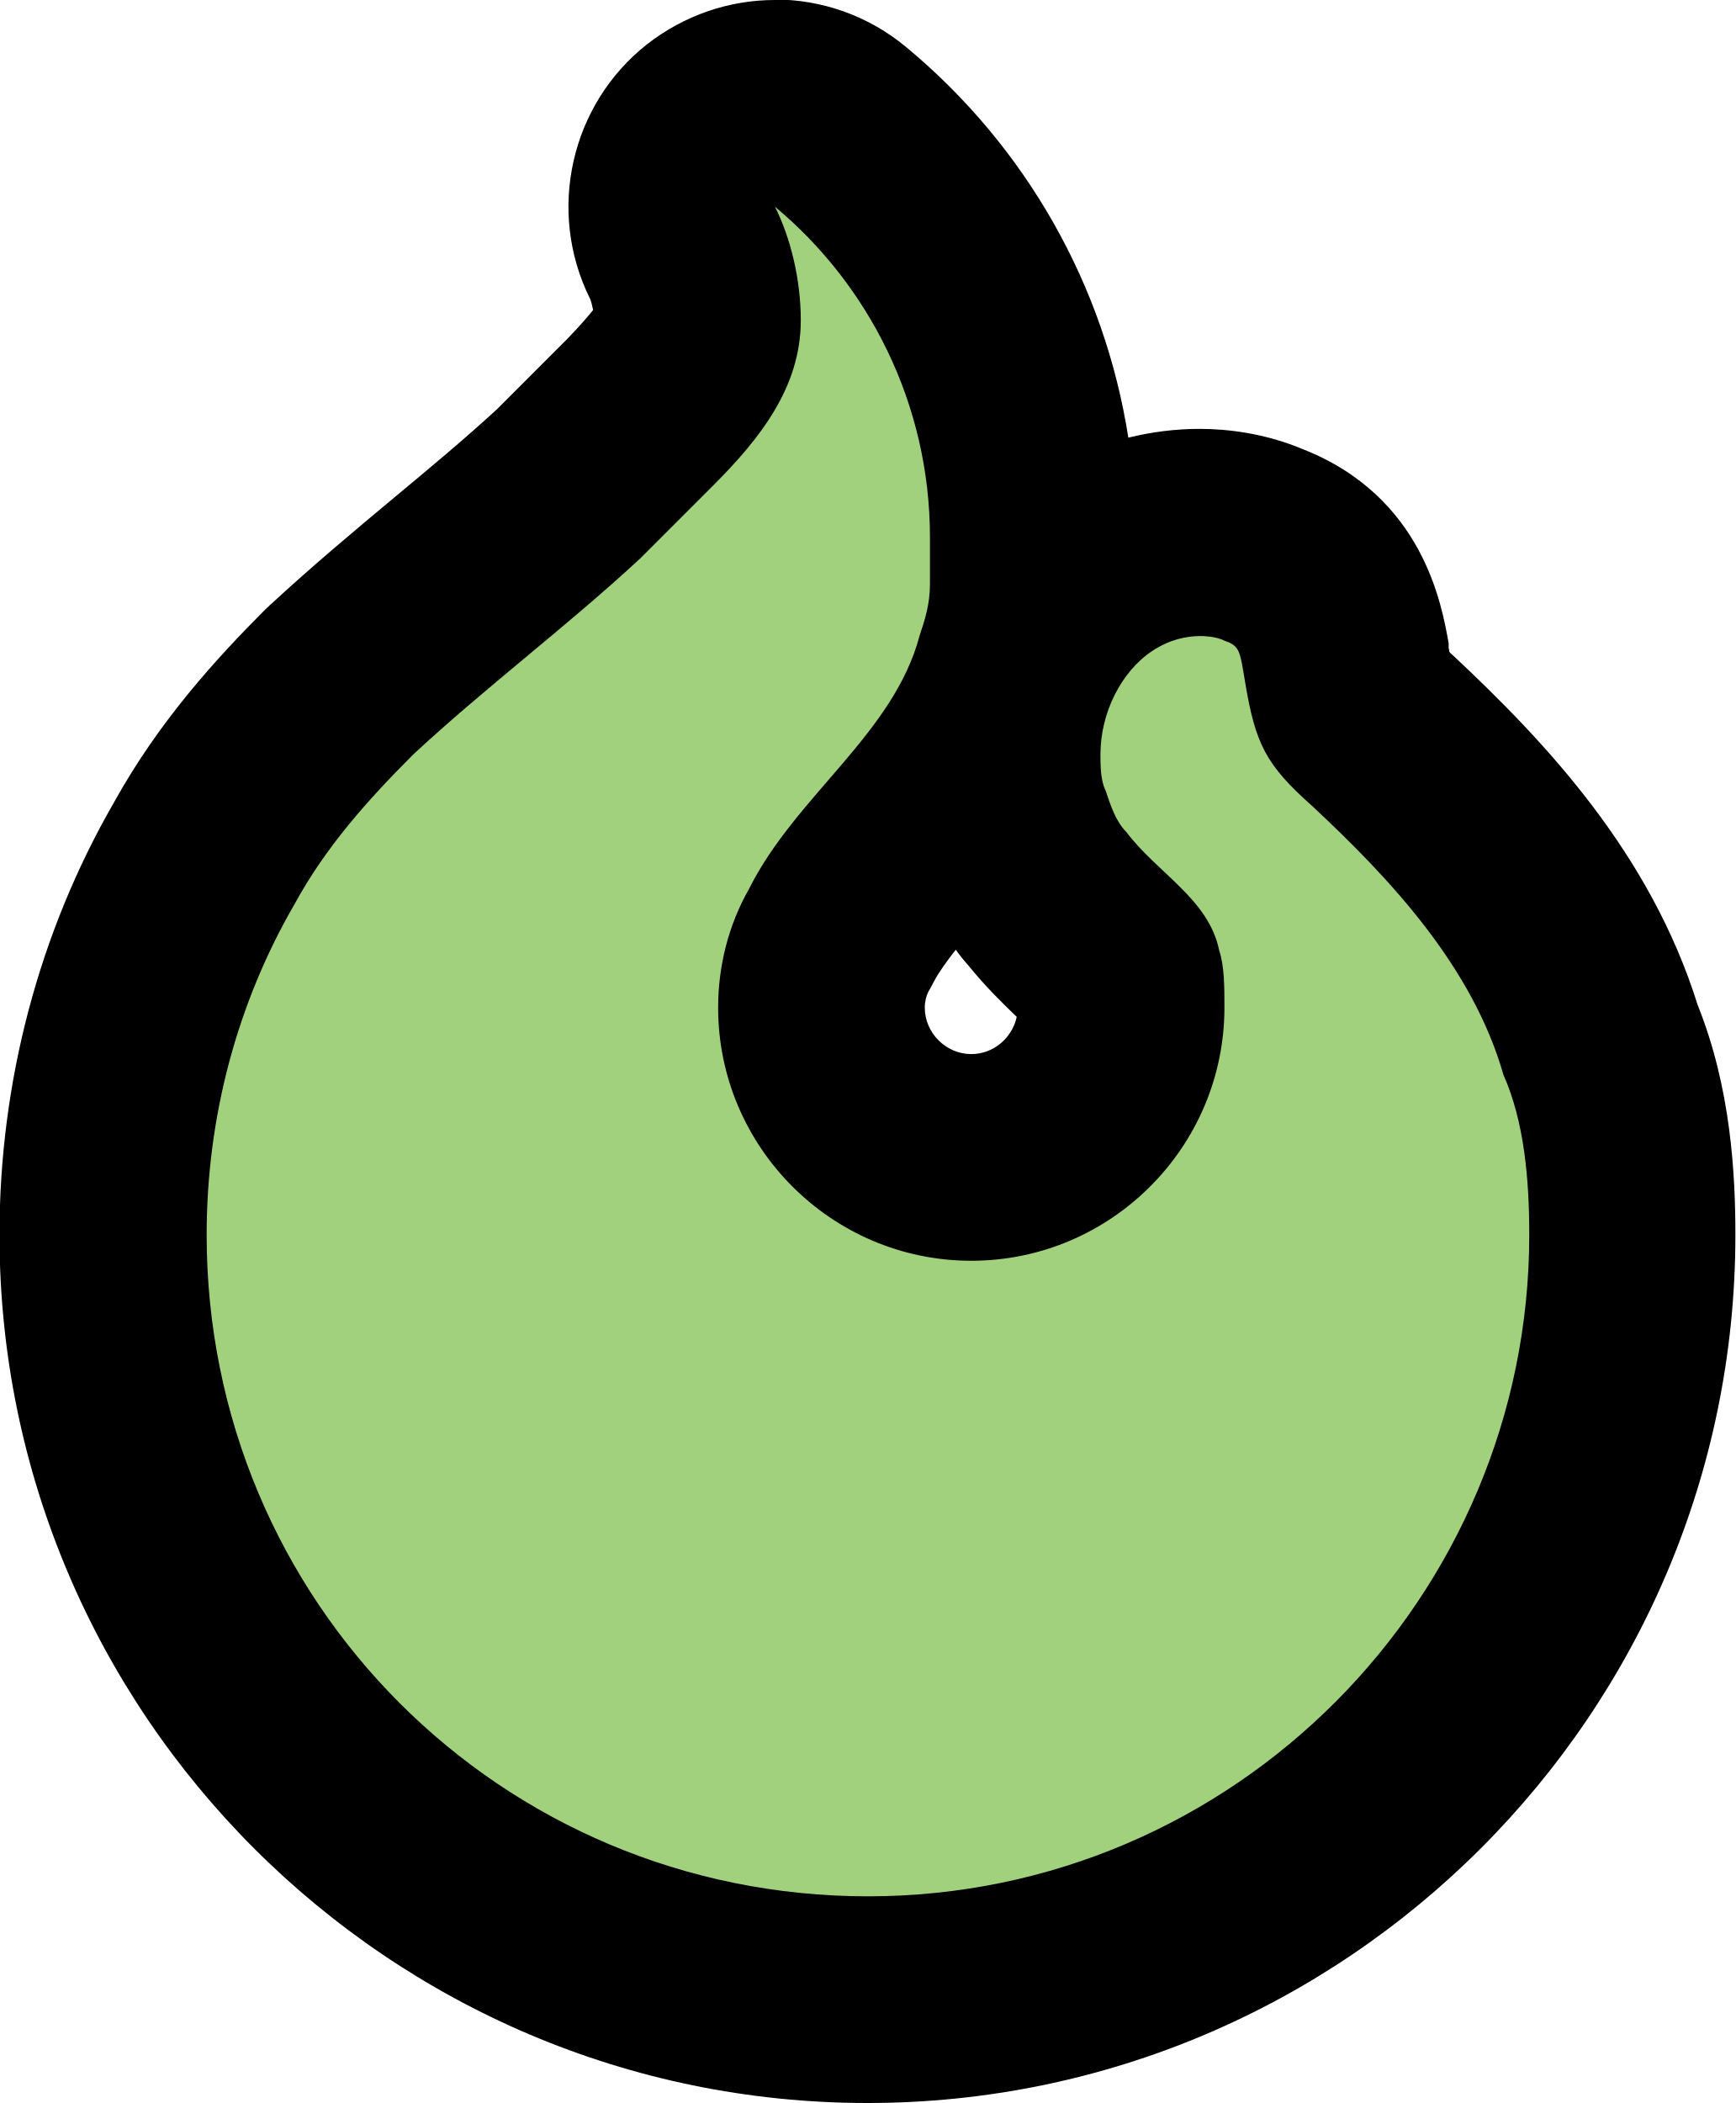
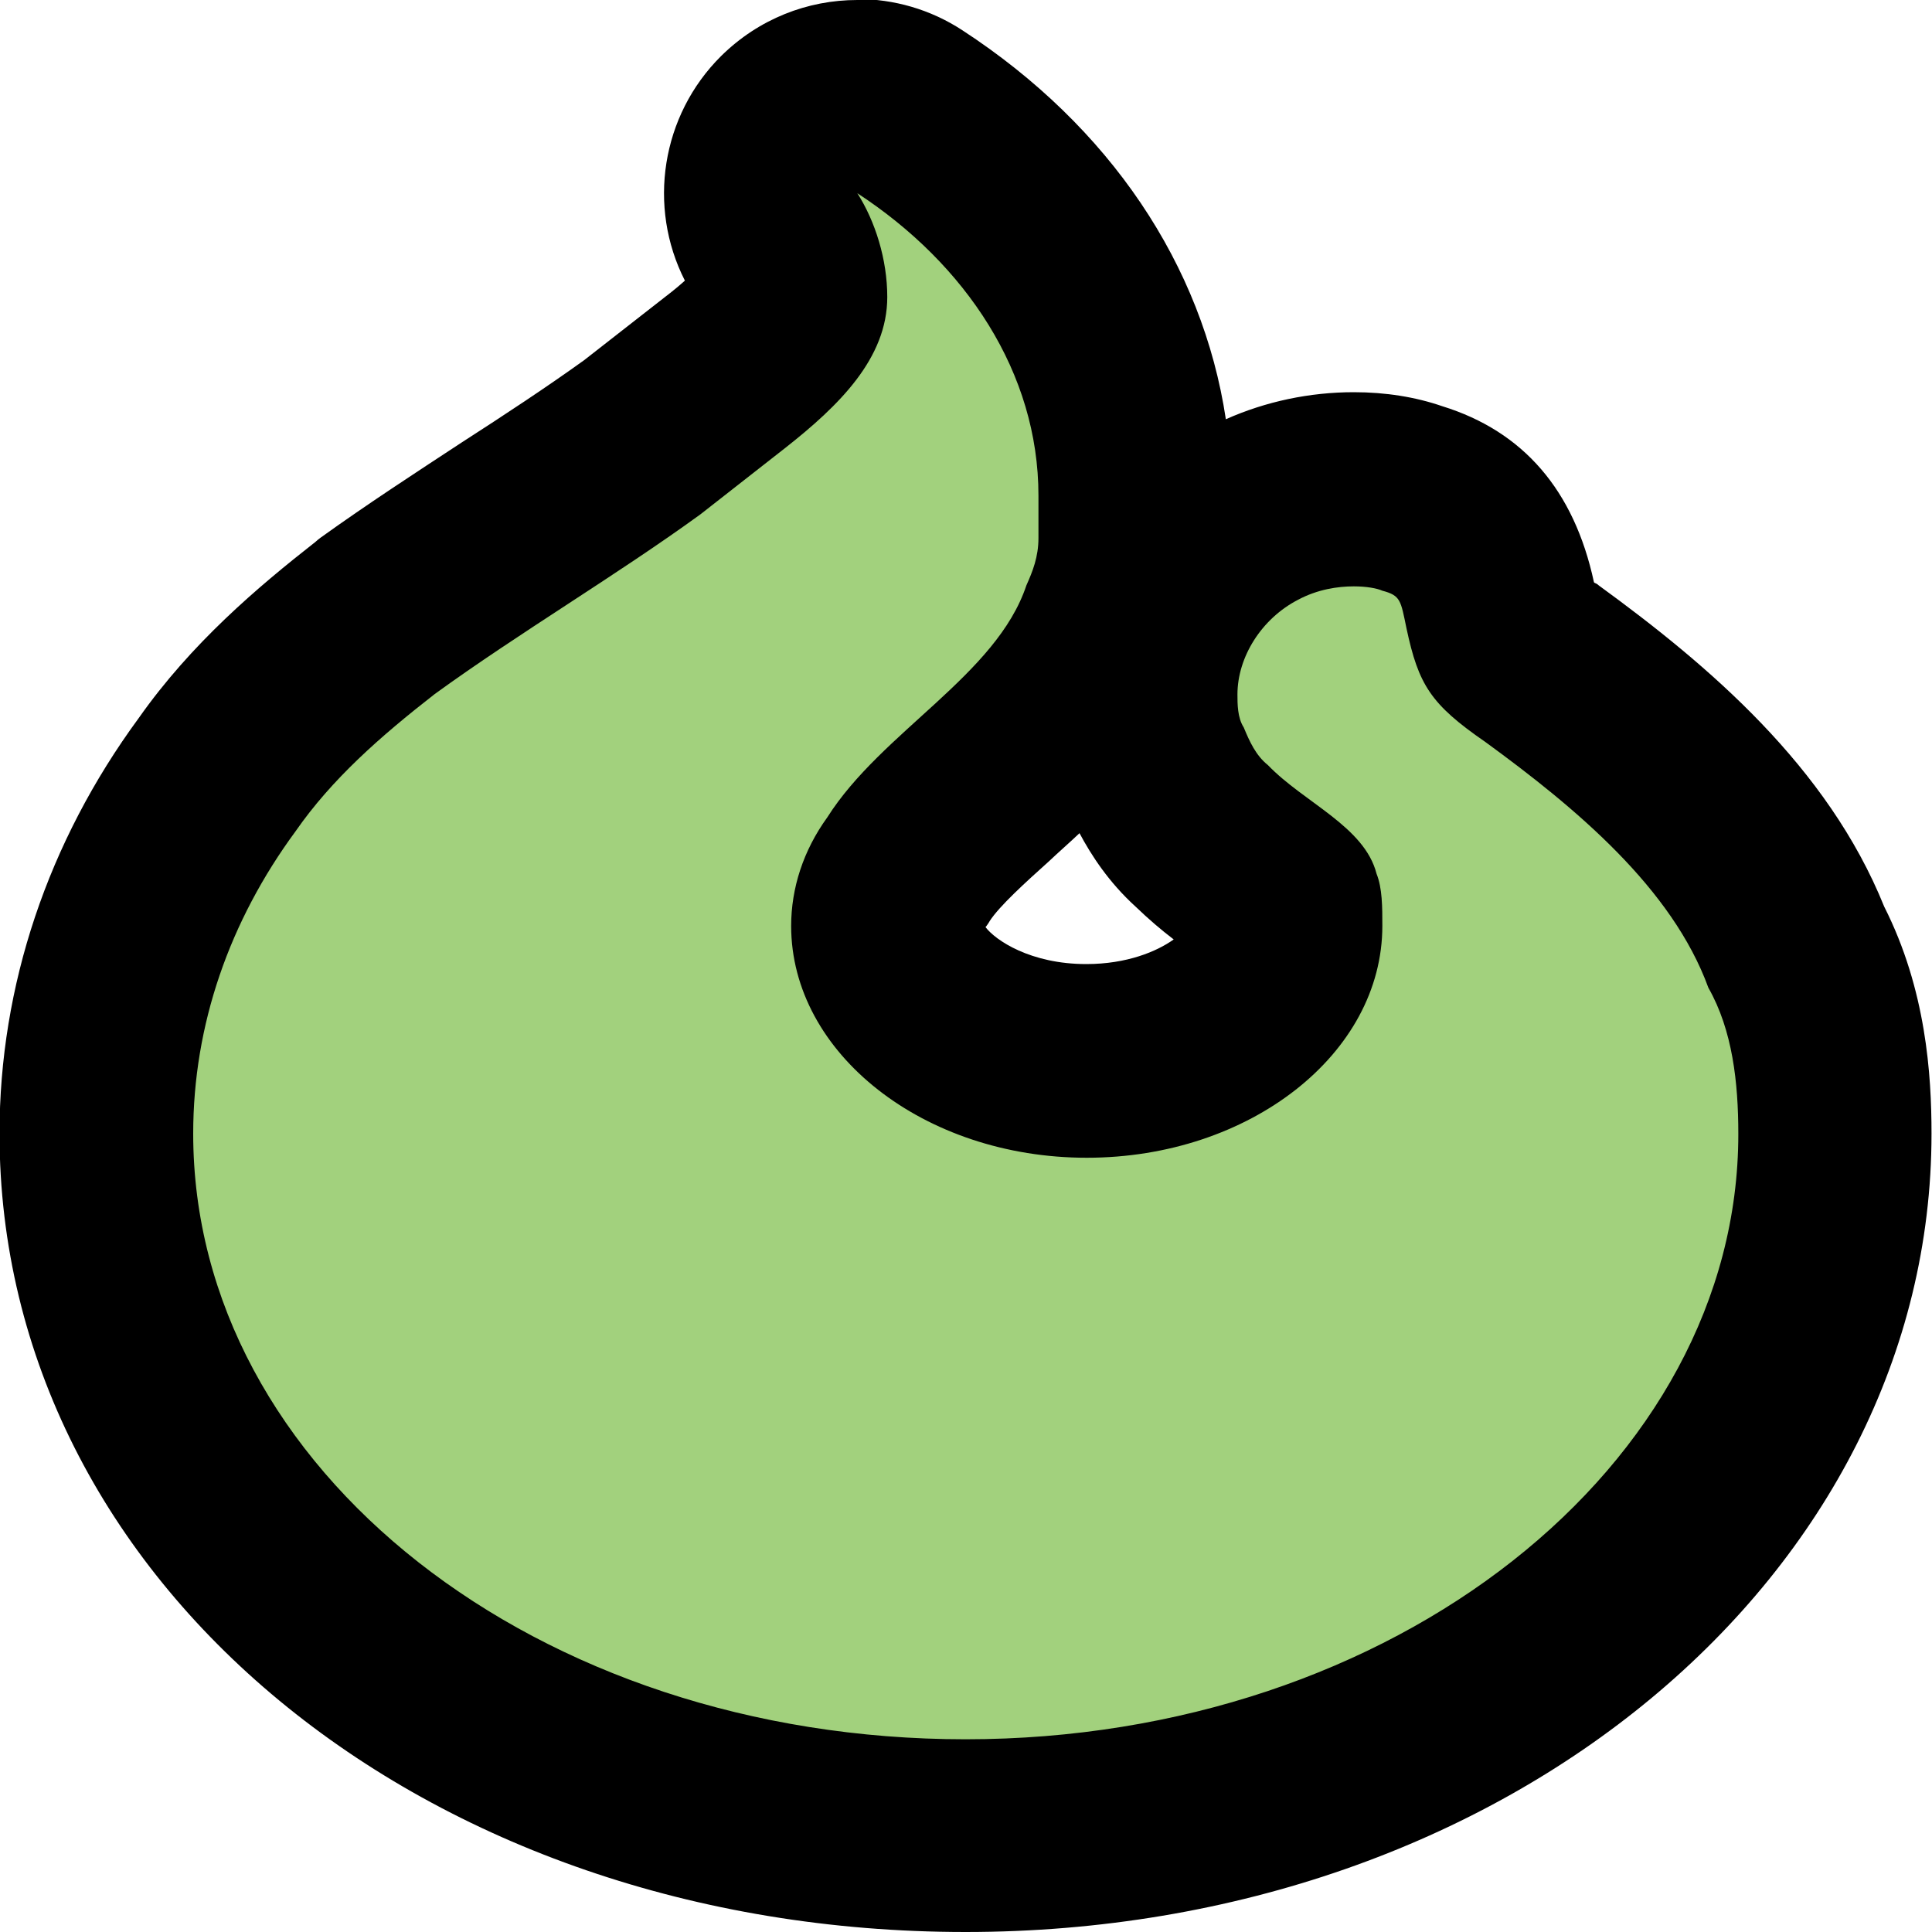
- <svg xmlns="http://www.w3.org/2000/svg" id="Layer_1" data-name="Layer 1" viewBox="0 0 33.6 40.7">
+ <svg xmlns="http://www.w3.org/2000/svg" id="Layer_1" data-name="Layer 1" viewBox="0 0 40 40">
  <defs>
    <style>
      .cls-1 {
        fill: #a2d17d;
      }
    </style>
  </defs>
-   <path class="cls-1" d="m16.8,38.7c-8.16,0-14.8-6.64-14.8-14.8,0-2.62.68-5.18,1.97-7.4.73-1.34,1.74-2.43,2.62-3.31.79-.74,1.58-1.39,2.33-2.02.75-.62,1.46-1.22,2.12-1.83l1.35-1.35c.79-.79,1.11-1.31,1.11-1.79,0-.54-.15-1.03-.29-1.31-.42-.85-.2-1.87.55-2.46.36-.29.8-.43,1.24-.43s.91.15,1.28.46c2.36,1.97,3.72,4.86,3.72,7.94v.9c0,.45-.07.83-.15,1.15.33-.61.79-1.14,1.34-1.51.62-.41,1.32-.63,2.04-.63.33,0,.79.04,1.24.24,1.3.5,1.49,1.62,1.59,2.23q.14.86.67,1.33c1.7,1.59,3.5,3.51,4.26,6.02.55,1.32.62,2.78.62,3.78,0,8.16-6.64,14.8-14.8,14.8Zm2.57-24.89c-.48,1.03-1.19,1.85-1.83,2.6-.5.58-.98,1.13-1.25,1.68-.02.03-.03.06-.05.1-.22.39-.34.84-.34,1.31,0,1.6,1.3,2.9,2.9,2.9s2.9-1.3,2.9-2.9c0-.18,0-.44-.02-.53-.03-.08-.03-.09-.05-.17-.04-.05-.3-.3-.48-.47-.28-.26-.59-.56-.89-.93-.42-.47-.61-.99-.74-1.37-.23-.56-.23-1.11-.23-1.42,0-.26.02-.53.07-.79Z" />
-   <path d="m15,4c1.8,1.5,3,3.8,3,6.4v.9c0,.4-.1.7-.2,1-.5,1.9-2.4,3.1-3.3,4.9-.4.7-.6,1.5-.6,2.3,0,2.7,2.2,4.9,4.9,4.9s4.9-2.2,4.9-4.9c0-.4,0-.8-.1-1.1-.2-1-1.2-1.5-1.8-2.3-.2-.2-.3-.5-.4-.8-.1-.2-.1-.5-.1-.7,0-.8.4-1.6,1-2,.33-.22.66-.29.93-.29.21,0,.38.04.47.09.3.1.3.2.4.8.2,1.2.4,1.6,1.3,2.4,1.5,1.4,3.1,3.1,3.7,5.2.4.9.5,2,.5,3.1,0,7-5.7,12.8-12.8,12.8s-12.8-5.7-12.8-12.8c0-2.3.6-4.5,1.7-6.4.6-1.1,1.4-2,2.3-2.9,1.4-1.3,3-2.5,4.4-3.8l1.4-1.4c.9-.9,1.7-1.9,1.7-3.2,0-.8-.2-1.6-.5-2.2m0-4c-.88,0-1.75.29-2.48.86-1.48,1.17-1.94,3.23-1.1,4.92.02.04.04.12.06.22-.08.1-.23.28-.51.57l-1.35,1.35c-.61.56-1.28,1.12-1.99,1.71-.78.65-1.58,1.32-2.36,2.04-.04.03-.07.07-.11.1-.97.97-2.08,2.18-2.96,3.77-1.45,2.52-2.21,5.41-2.21,8.36,0,9.26,7.54,16.8,16.8,16.8s16.8-7.54,16.8-16.8c0-1.15-.08-2.83-.73-4.45-.91-2.91-2.9-5.05-4.74-6.77-.02-.02-.05-.04-.07-.07h0s0-.04-.01-.07v-.09c-.13-.72-.48-2.84-2.83-3.76-.74-.31-1.47-.39-1.99-.39-.47,0-.93.06-1.38.17-.46-2.94-1.97-5.62-4.29-7.55-.74-.62-1.65-.93-2.56-.93h0Zm3.8,20.4c-.49,0-.9-.41-.9-.9,0-.12.03-.23.07-.31.04-.06.07-.13.11-.2.09-.17.24-.38.42-.61.07.1.15.2.24.3.33.41.67.74.94,1-.09.41-.45.72-.88.72h0Z" />
+   <path class="cls-1" d="m20,38c-9.93,0-18-6.52-18-14.53,0-2.65.87-5.23,2.52-7.45.91-1.31,2.16-2.37,3.25-3.22.97-.71,1.95-1.34,2.89-1.96.94-.62,1.83-1.2,2.67-1.8l1.69-1.33c.9-.71,1.36-1.23,1.36-1.56,0-.36-.12-.78-.31-1.08-.51-.79-.39-1.83.28-2.5.39-.38.89-.58,1.41-.58.38,0,.76.11,1.09.32,2.96,1.93,4.66,4.82,4.66,7.94v.88c0,.76-.22,1.32-.38,1.7-.54,1.51-1.71,2.57-2.74,3.51-.63.57-1.23,1.11-1.57,1.65-.02.03-.05.07-.07.1-.24.33-.37.7-.37,1.07,0,1.52,1.89,2.79,4.12,2.79s4.12-1.28,4.12-2.79c0-.14,0-.27,0-.4,0-.02-.02-.05-.03-.07-.12-.12-.41-.34-.62-.49-.34-.25-.73-.53-1.08-.89-.52-.45-.78-1-.94-1.37-.33-.63-.33-1.25-.33-1.57,0-1.53.91-2.99,2.32-3.73.64-.33,1.36-.51,2.09-.51.32,0,.78.03,1.21.19,1.44.44,1.69,1.61,1.81,2.18q.16.75.83,1.21c2.1,1.54,4.34,3.41,5.3,5.89.72,1.36.8,2.85.8,3.87,0,8.01-8.07,14.53-18,14.53Z" />
+   <path d="m17.75,4c2.25,1.47,3.75,3.72,3.75,6.26v.88c0,.39-.12.69-.25.98-.62,1.86-3,3.03-4.12,4.8-.5.69-.75,1.47-.75,2.25,0,2.64,2.75,4.8,6.12,4.8s6.12-2.15,6.12-4.8c0-.39,0-.78-.12-1.08-.25-.98-1.5-1.47-2.25-2.25-.25-.2-.38-.49-.5-.78-.13-.2-.13-.49-.13-.68,0-.78.5-1.57,1.25-1.96.41-.22.83-.28,1.16-.28.26,0,.48.04.59.09.38.1.38.2.5.78.25,1.17.5,1.57,1.63,2.35,1.88,1.37,3.87,3.03,4.62,5.09.5.88.62,1.96.62,3.03,0,6.85-7.12,12.53-16,12.53S4,30.42,4,23.47c0-2.25.75-4.4,2.12-6.26.75-1.08,1.75-1.96,2.88-2.84,1.75-1.27,3.75-2.45,5.5-3.72l1.75-1.37c1.12-.88,2.12-1.86,2.12-3.13,0-.78-.25-1.57-.62-2.15m0-4c-1.03,0-2.04.39-2.82,1.16-1.24,1.23-1.53,3.12-.75,4.65-.1.09-.23.2-.4.33l-1.69,1.32c-.78.56-1.63,1.12-2.53,1.7-.96.63-1.96,1.28-2.92,1.97-.04.03-.08.06-.11.09-1.2.94-2.57,2.1-3.66,3.65-1.88,2.56-2.88,5.54-2.88,8.6,0,9.27,8.79,16.53,20,16.53s20-7.41,20-16.53c0-1.21-.11-2.98-.98-4.7-1.17-2.9-3.63-4.99-5.91-6.65-.02-.02-.05-.04-.08-.05,0,0-.02-.01-.02-.02-.41-1.9-1.46-3.12-3.14-3.64-.55-.19-1.17-.29-1.83-.29-.91,0-1.82.19-2.65.56-.48-3.19-2.4-6.06-5.45-8.05-.67-.44-1.43-.65-2.18-.65h0Zm2.66,19.19s.06-.08.08-.12c.2-.31.74-.8,1.23-1.24.2-.19.42-.38.63-.58.24.45.6,1.01,1.16,1.52.27.26.54.49.79.68-.35.25-.97.51-1.81.51-1.15,0-1.88-.49-2.09-.77h0Z" />
</svg>
